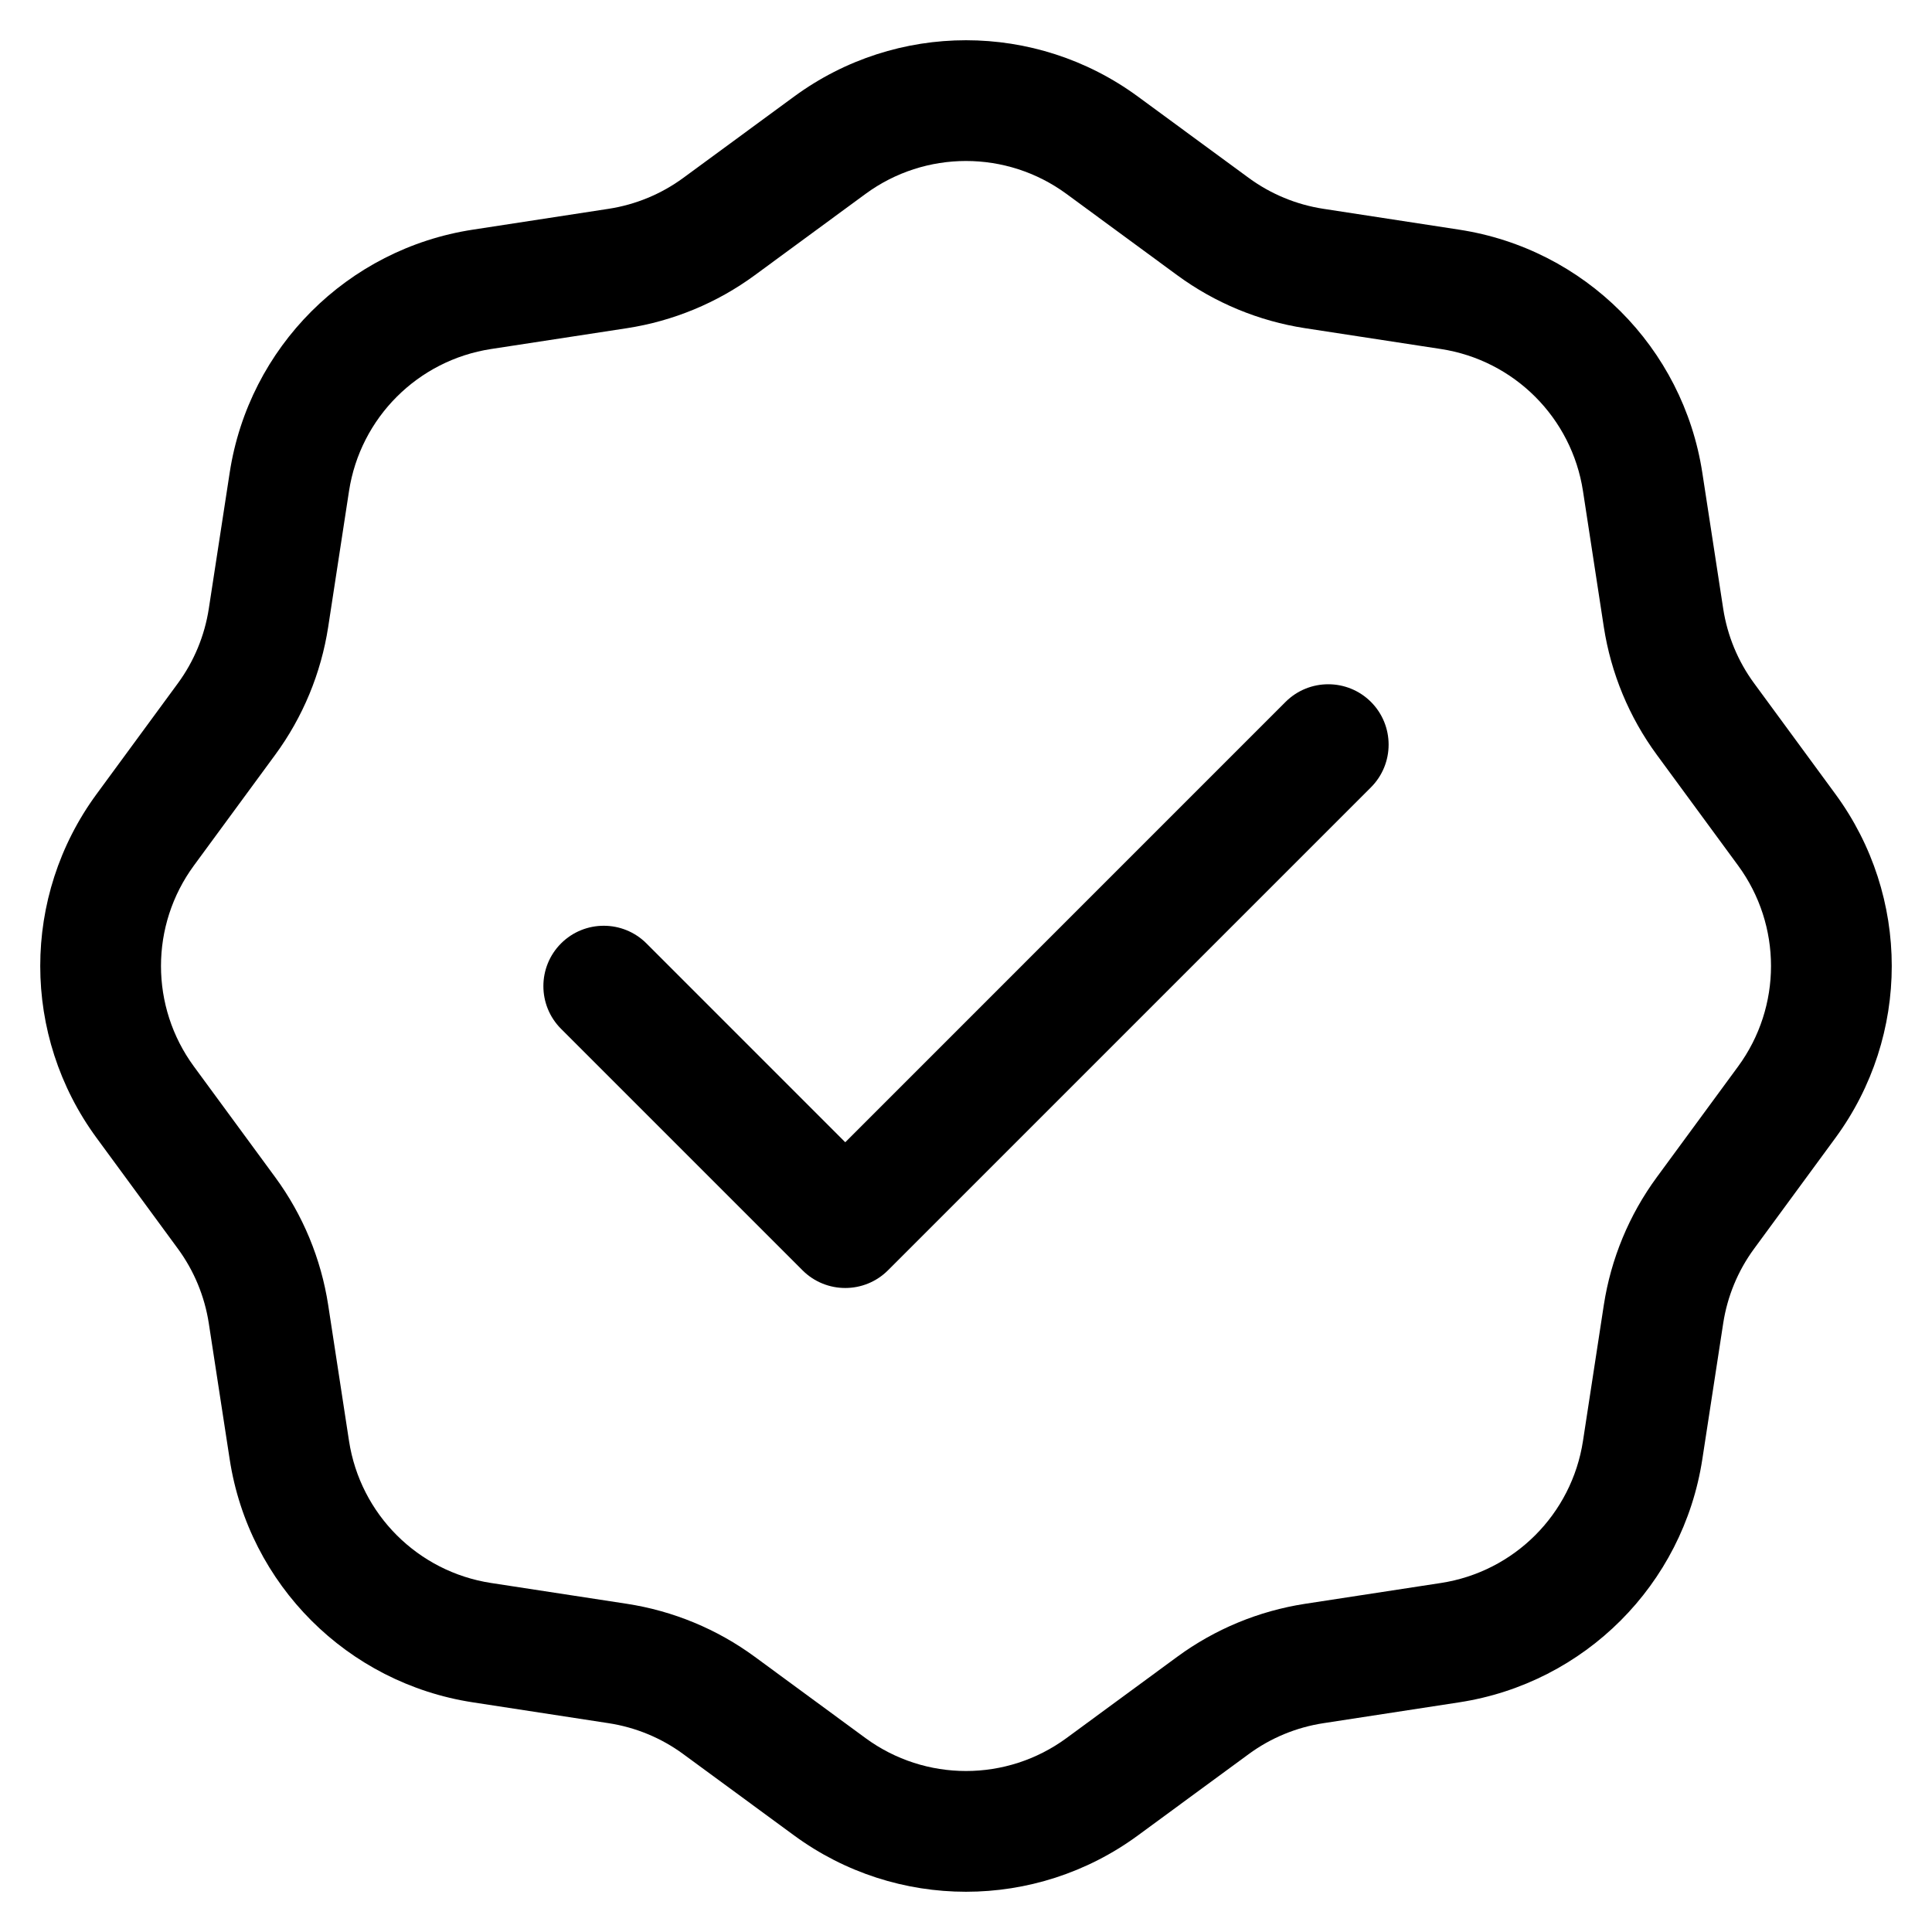
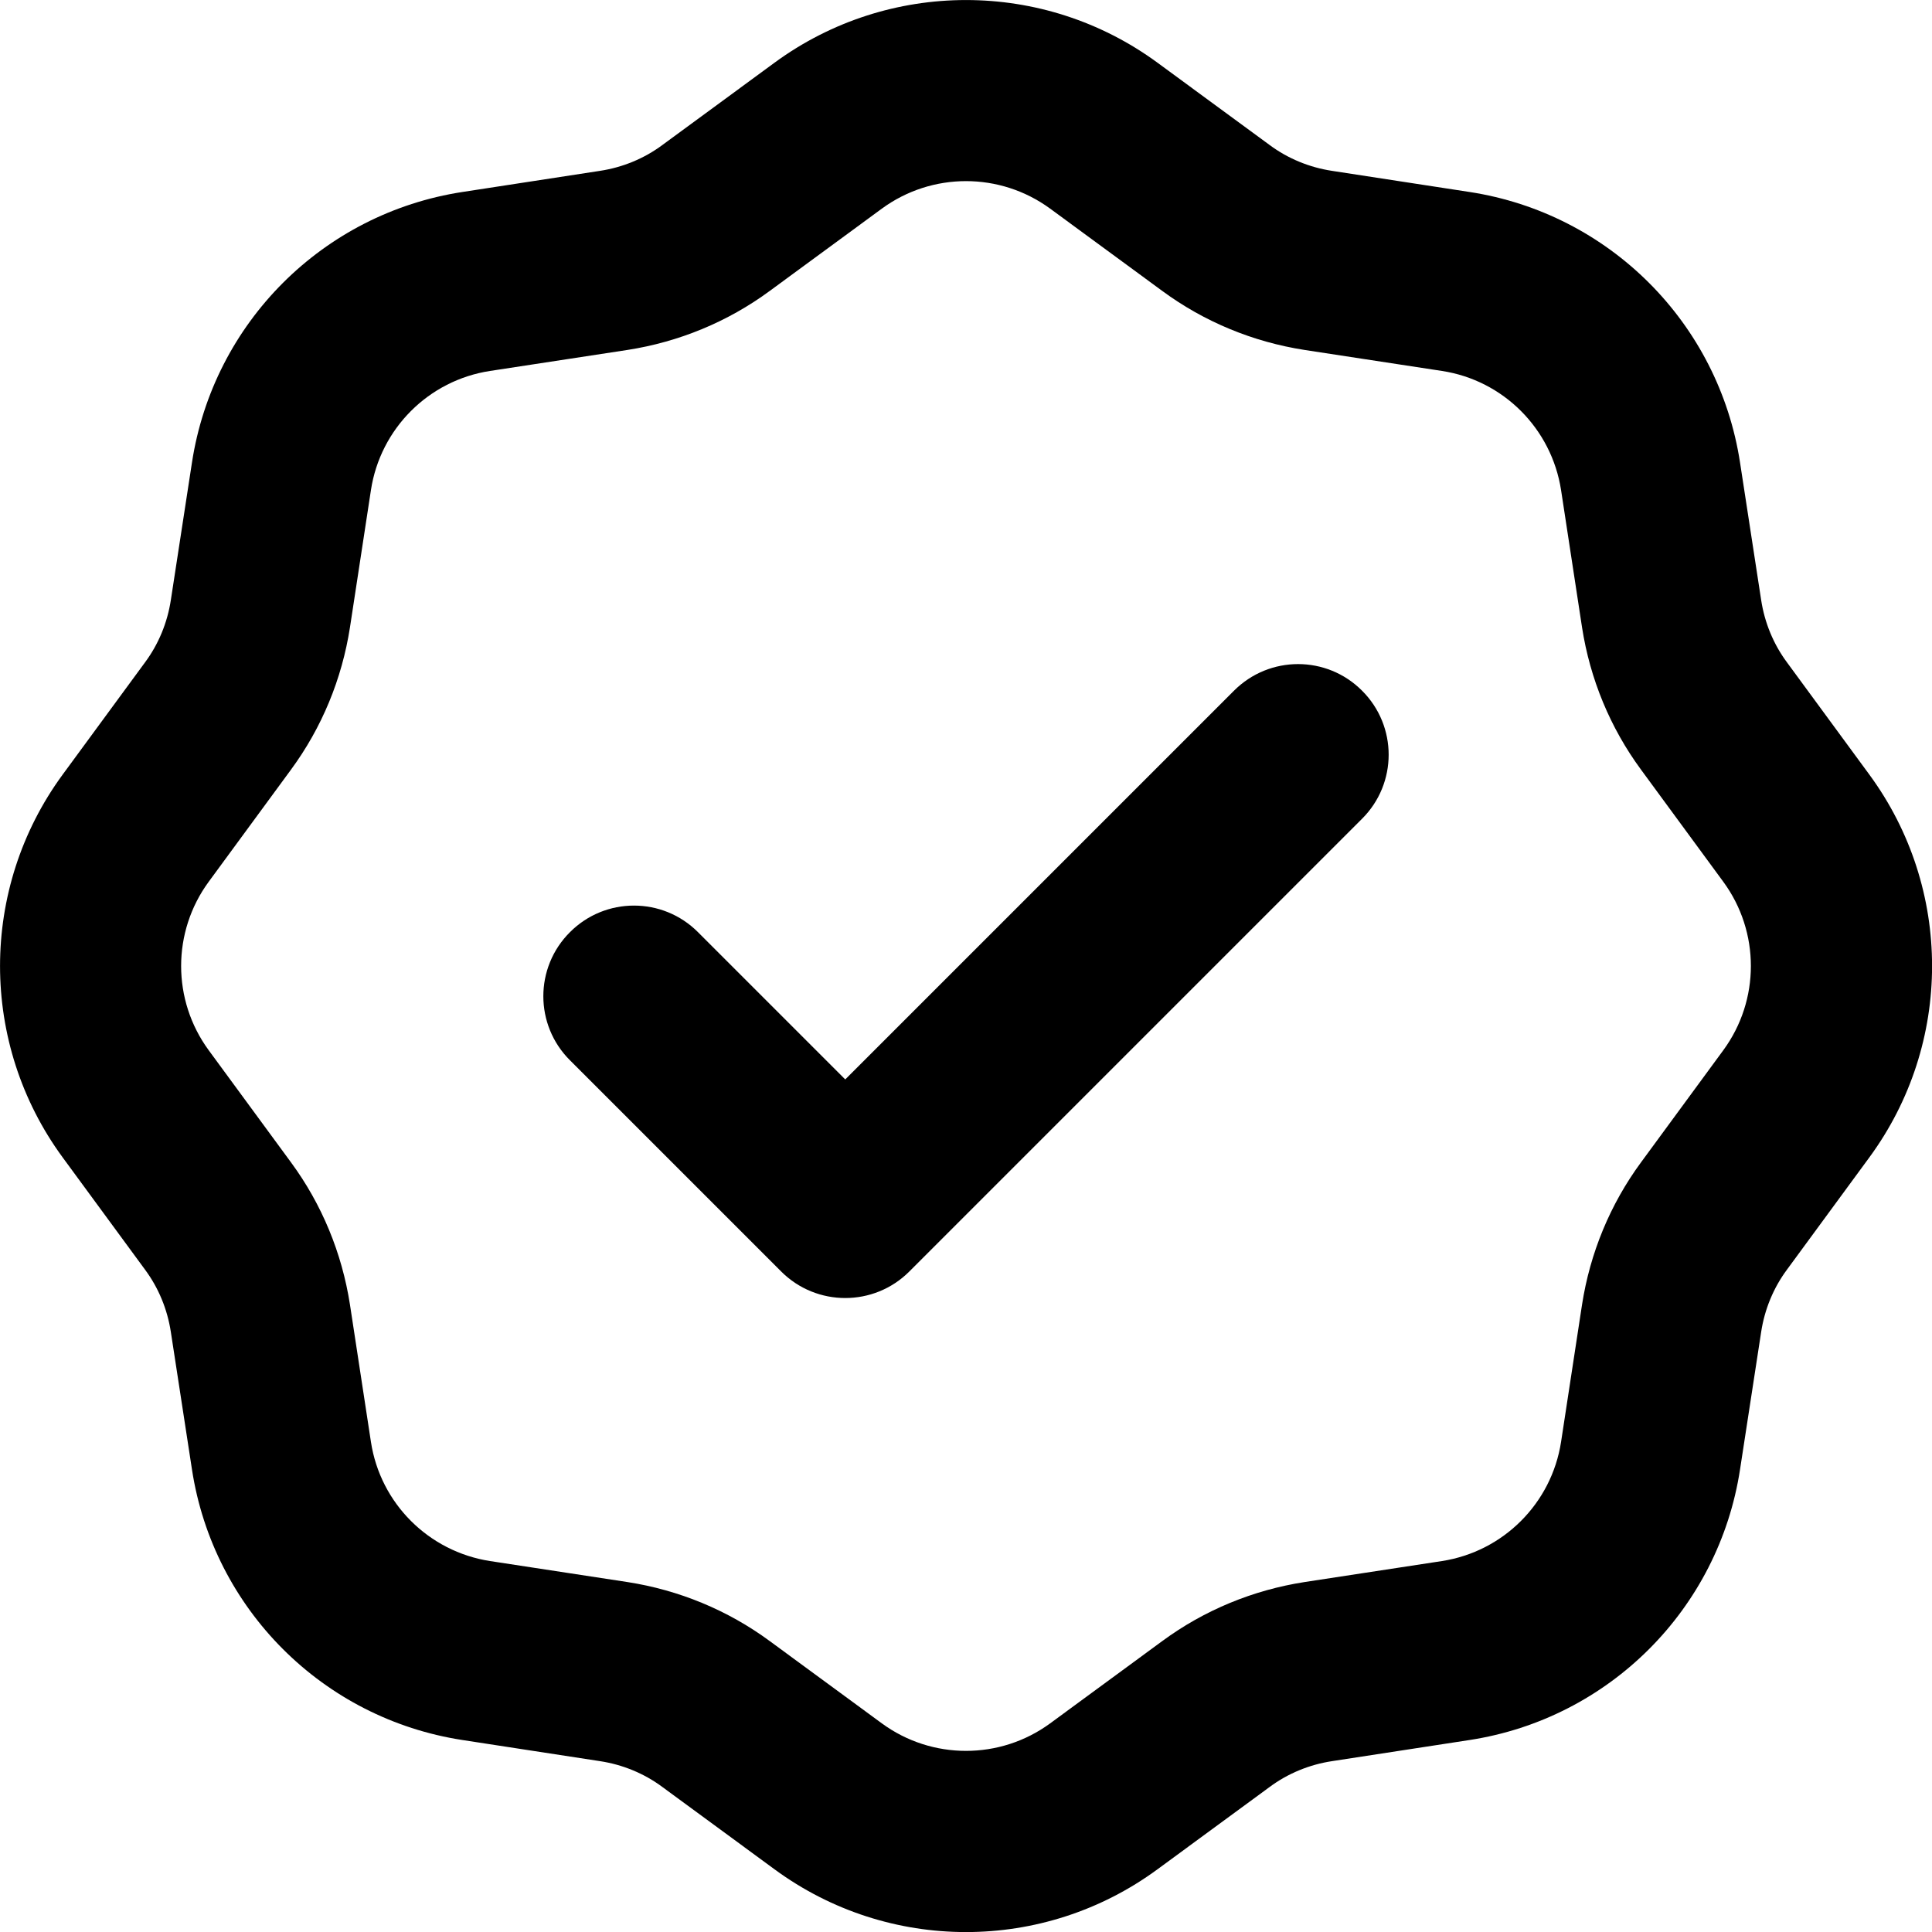
- <svg xmlns="http://www.w3.org/2000/svg" width="48" height="48" viewBox="0 0 48 48">
-   <path d="M34.061 19.561C34.646 18.975 34.646 18.025 34.061 17.439C33.475 16.854 32.525 16.854 31.939 17.439L21 28.379L16.061 23.439C15.475 22.854 14.525 22.854 13.939 23.439C13.354 24.025 13.354 24.975 13.939 25.561L19.939 31.561C20.525 32.146 21.475 32.146 22.061 31.561L34.061 19.561Z" />
-   <path fill-rule="evenodd" clip-rule="evenodd" d="M28.272 2.4C25.73 0.533 22.27 0.533 19.728 2.4L16.977 4.419C16.429 4.821 15.792 5.085 15.12 5.188L11.747 5.706C8.63 6.183 6.183 8.63 5.706 11.747L5.188 15.12C5.085 15.792 4.821 16.429 4.419 16.977L2.4 19.728C0.533 22.27 0.533 25.73 2.4 28.272L4.419 31.023C4.821 31.571 5.085 32.208 5.188 32.88L5.706 36.253C6.183 39.37 8.63 41.816 11.747 42.294L15.12 42.812C15.792 42.915 16.429 43.178 16.977 43.581L19.728 45.6C22.27 47.467 25.73 47.467 28.272 45.6L31.023 43.581C31.571 43.178 32.208 42.915 32.88 42.812L36.253 42.294C39.37 41.816 41.816 39.37 42.294 36.253L42.812 32.88C42.915 32.208 43.178 31.571 43.581 31.023L45.6 28.272C47.467 25.73 47.467 22.27 45.6 19.728L43.581 16.977C43.178 16.429 42.915 15.792 42.812 15.12L42.294 11.747C41.816 8.63 39.37 6.183 36.253 5.706L32.88 5.188C32.208 5.085 31.571 4.821 31.023 4.419L28.272 2.4ZM21.503 4.818C22.989 3.727 25.011 3.727 26.497 4.818L29.247 6.837C30.185 7.526 31.275 7.977 32.425 8.154L35.798 8.671C37.62 8.95 39.05 10.38 39.329 12.202L39.846 15.575C40.023 16.725 40.474 17.815 41.163 18.753L43.182 21.503C44.273 22.989 44.273 25.011 43.182 26.497L41.163 29.247C40.474 30.185 40.023 31.275 39.846 32.425L39.329 35.798C39.05 37.62 37.62 39.05 35.798 39.329L32.425 39.846C31.275 40.023 30.185 40.474 29.247 41.163L26.497 43.182C25.011 44.273 22.989 44.273 21.503 43.182L18.753 41.163C17.815 40.474 16.725 40.023 15.575 39.846L12.202 39.329C10.38 39.05 8.95 37.62 8.671 35.798L8.154 32.425C7.977 31.275 7.526 30.185 6.837 29.247L4.818 26.497C3.727 25.011 3.727 22.989 4.818 21.503L6.837 18.753C7.526 17.815 7.977 16.725 8.154 15.575L8.671 12.202C8.95 10.38 10.38 8.95 12.202 8.671L15.575 8.154C16.725 7.977 17.815 7.526 18.753 6.837L21.503 4.818Z" />
+ <svg xmlns="http://www.w3.org/2000/svg" width="16" height="16" viewBox="0 0 14 14">
+   <path fill-rule="evenodd" clip-rule="evenodd" d="M8.387 0.454C7.562 -0.151 6.438 -0.151 5.613 0.454L4.801 1.05C4.668 1.149 4.512 1.213 4.348 1.238L3.352 1.391C2.34 1.546 1.546 2.34 1.391 3.352L1.238 4.348C1.213 4.512 1.149 4.668 1.05 4.801L0.454 5.613C-0.151 6.438 -0.151 7.562 0.454 8.387L1.05 9.199C1.149 9.332 1.213 9.488 1.238 9.652L1.391 10.648C1.546 11.66 2.34 12.454 3.352 12.609L4.348 12.762C4.512 12.787 4.668 12.851 4.801 12.95L5.613 13.546C6.438 14.152 7.562 14.152 8.387 13.546L9.199 12.95C9.332 12.851 9.488 12.787 9.652 12.762L10.648 12.609C11.66 12.454 12.454 11.66 12.609 10.648L12.762 9.652C12.787 9.488 12.851 9.332 12.95 9.199L13.546 8.387C14.152 7.562 14.152 6.438 13.546 5.613L12.95 4.801C12.851 4.668 12.787 4.512 12.762 4.348L12.609 3.352C12.454 2.34 11.66 1.546 10.648 1.391L9.652 1.238C9.488 1.213 9.332 1.149 9.199 1.05L8.387 0.454ZM6.39 1.512C6.753 1.246 7.247 1.246 7.61 1.512L8.422 2.108C8.726 2.332 9.08 2.478 9.454 2.536L10.449 2.688C10.894 2.756 11.243 3.106 11.312 3.551L11.464 4.546C11.522 4.92 11.668 5.274 11.892 5.578L12.488 6.39C12.754 6.753 12.754 7.247 12.488 7.61L11.892 8.422C11.668 8.726 11.522 9.08 11.464 9.454L11.312 10.449C11.243 10.894 10.894 11.243 10.449 11.312L9.454 11.464C9.08 11.522 8.726 11.668 8.422 11.892L7.61 12.488C7.247 12.754 6.753 12.754 6.39 12.488L5.578 11.892C5.274 11.668 4.92 11.522 4.546 11.464L3.551 11.312C3.106 11.243 2.756 10.894 2.688 10.449L2.536 9.454C2.478 9.08 2.332 8.726 2.108 8.422L1.512 7.61C1.246 7.247 1.246 6.753 1.512 6.39L2.108 5.578C2.332 5.274 2.478 4.92 2.536 4.546L2.688 3.551C2.756 3.106 3.106 2.756 3.551 2.688L4.546 2.536C4.92 2.478 5.274 2.332 5.578 2.108L6.39 1.512ZM9.87 5.933C10.127 5.677 10.127 5.261 9.87 5.005C9.614 4.748 9.199 4.748 8.942 5.005L6.125 7.822L5.058 6.755C4.802 6.498 4.386 6.498 4.13 6.755C3.873 7.011 3.873 7.427 4.13 7.683L5.661 9.214C5.917 9.47 6.333 9.47 6.589 9.214L9.87 5.933Z" />
</svg>
